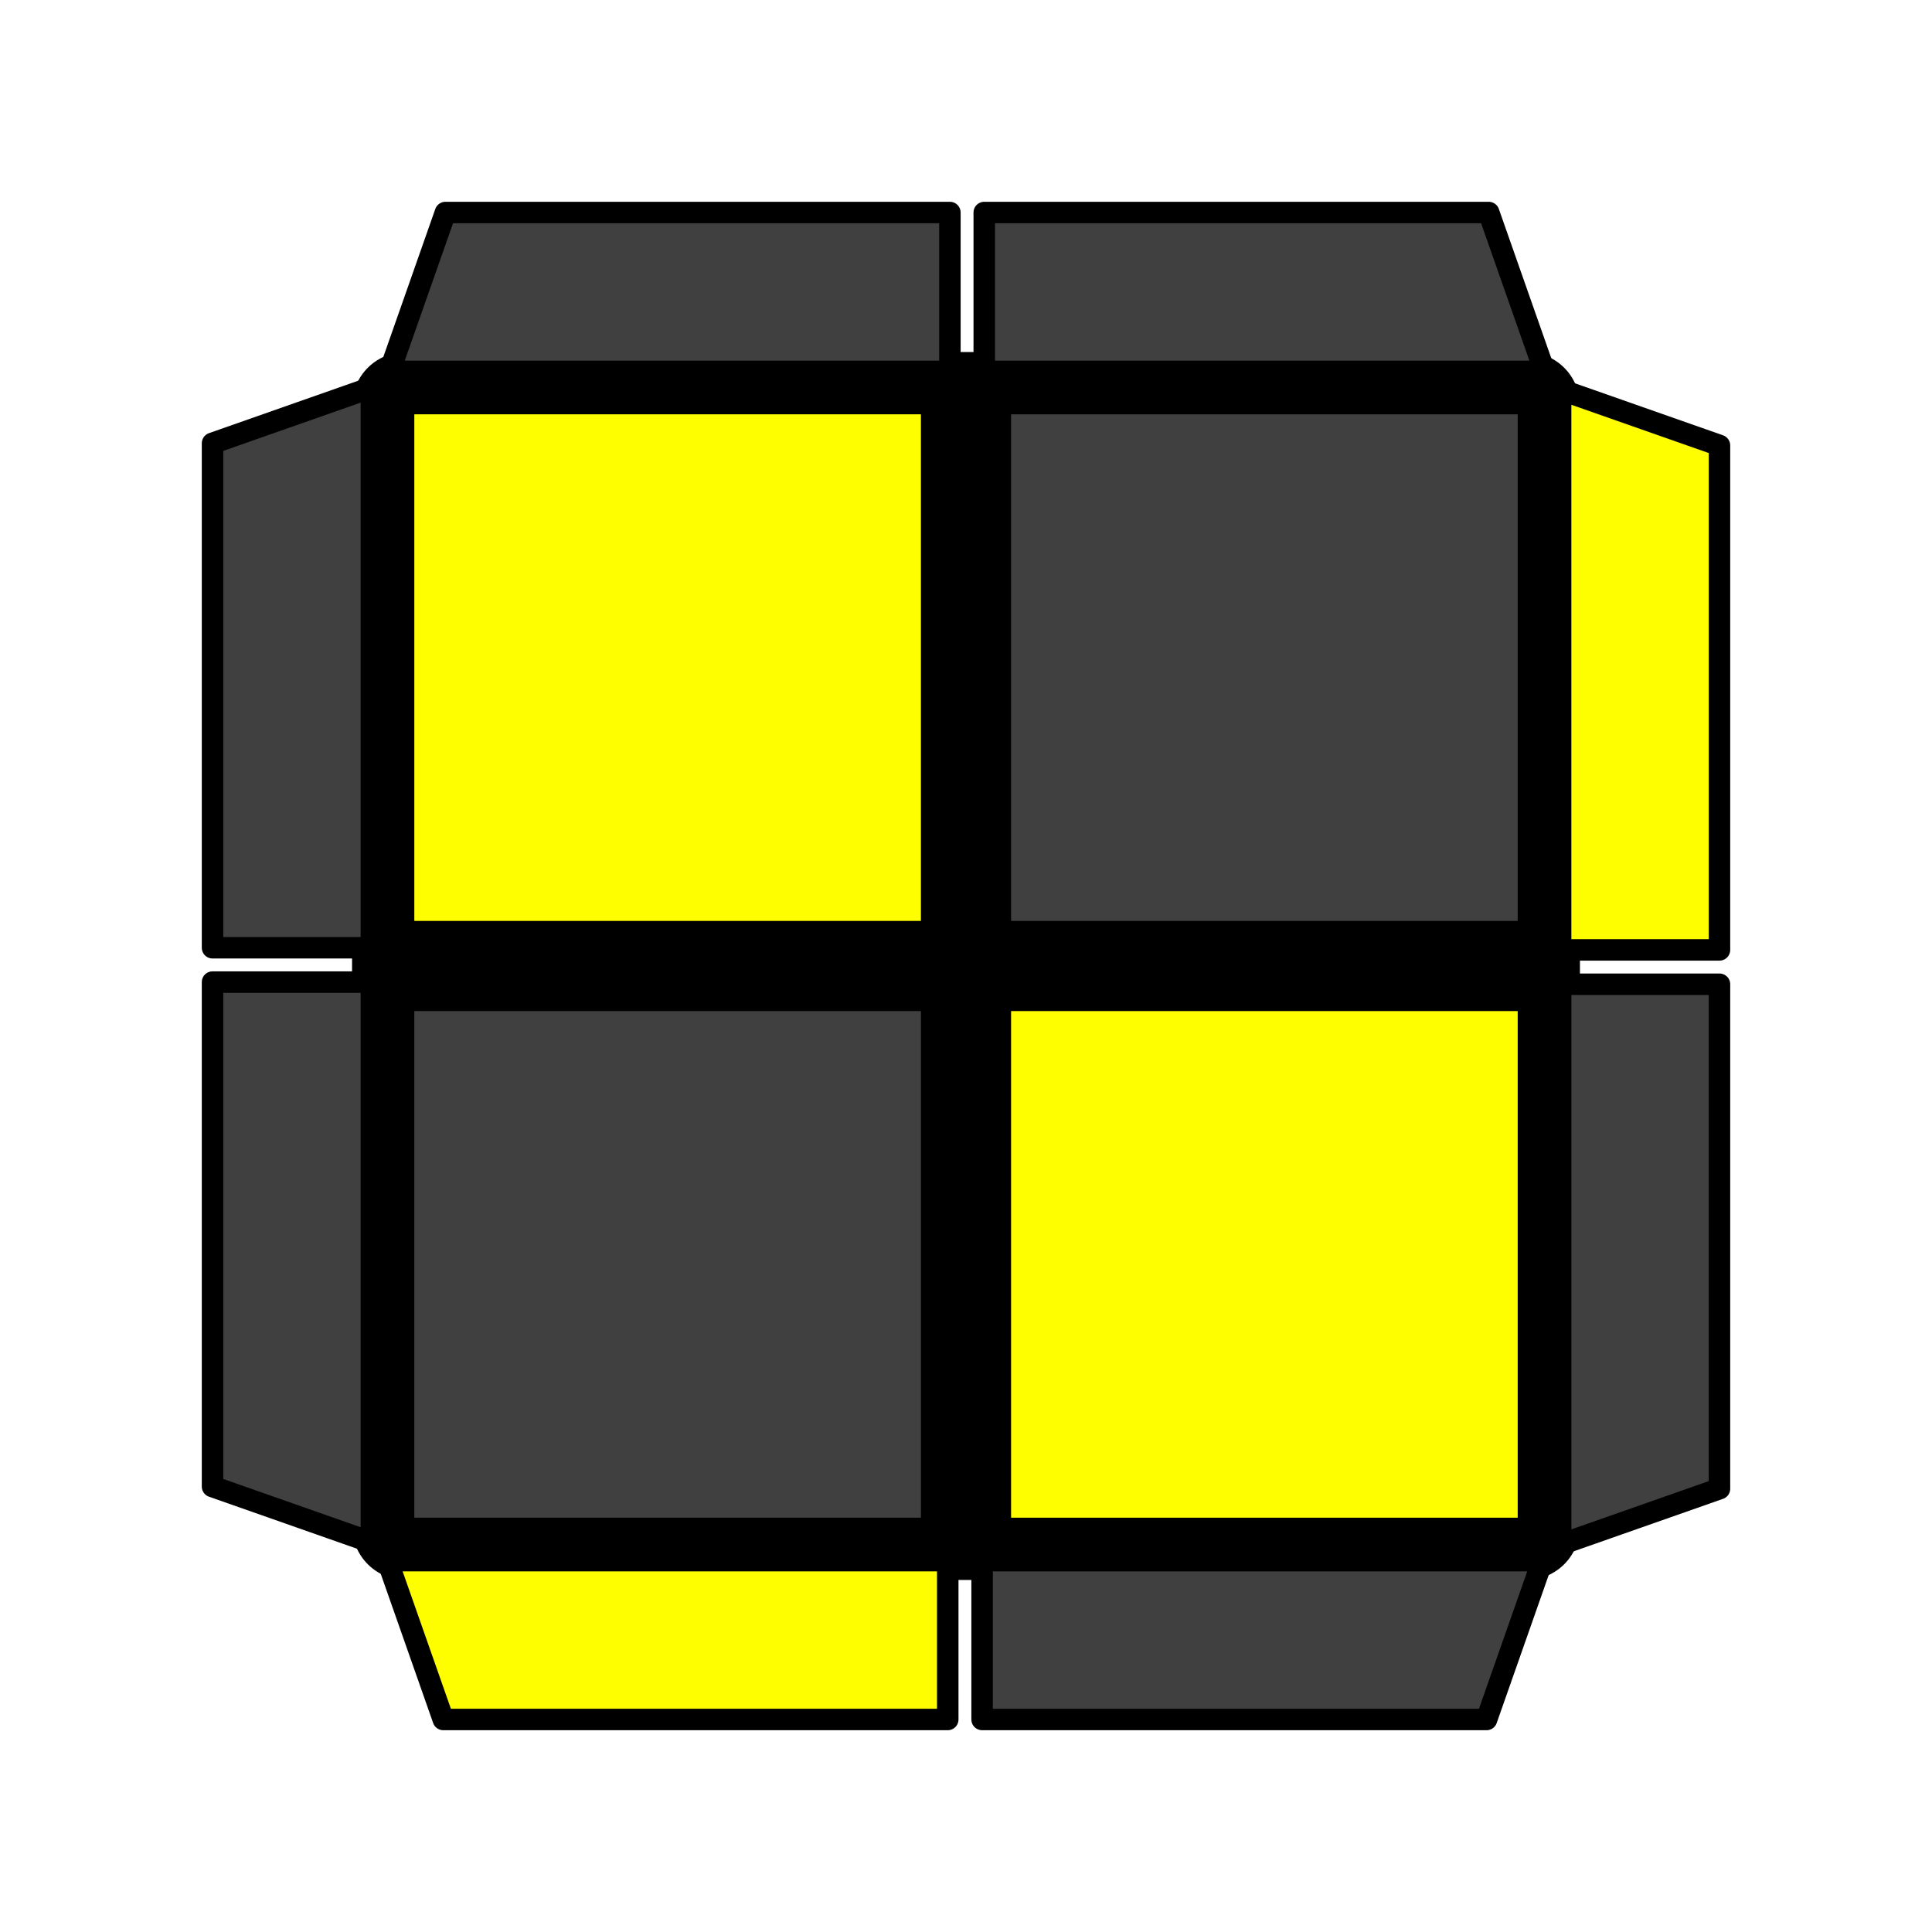
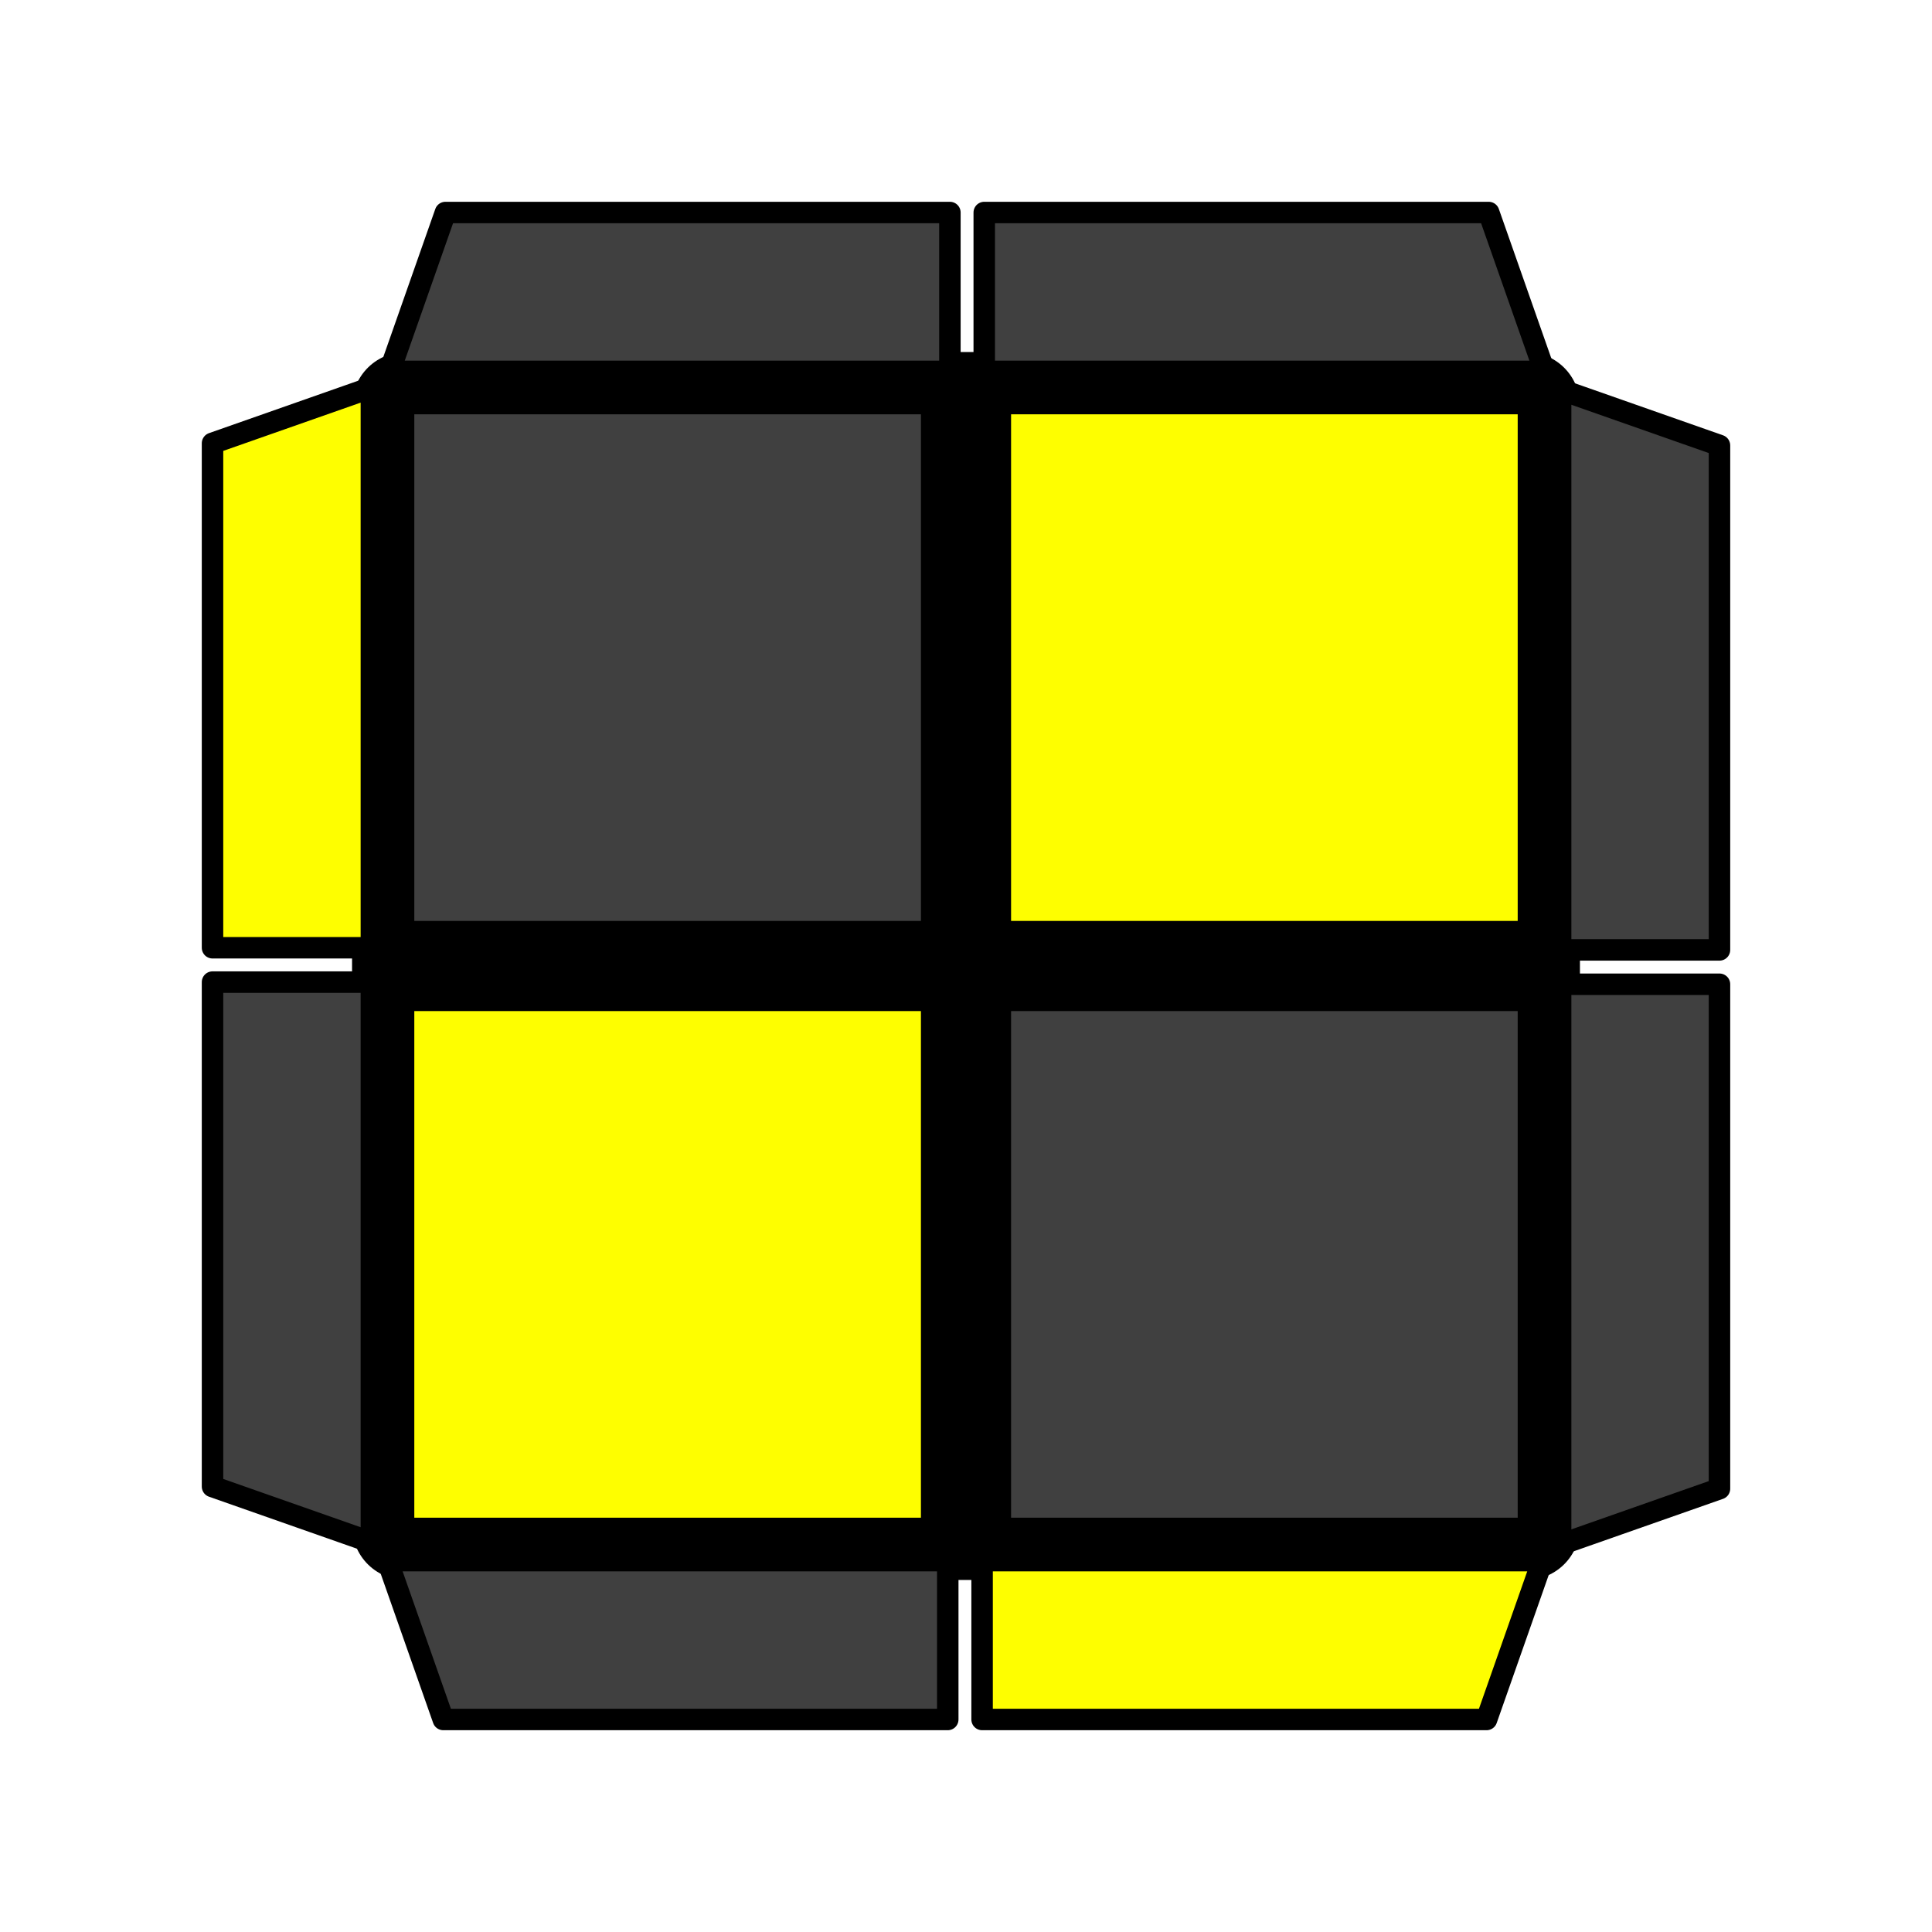
<svg xmlns="http://www.w3.org/2000/svg" version="1.1" width="128" height="128" viewBox="-0.9 -0.9 1.8 1.8">
  <rect fill="#FFFFFF" x="-0.9" y="-0.9" width="1.8" height="1.8" />
  <g style="stroke-width:0.1;stroke-linejoin:round;opacity:1">
    <polygon fill="#000000" stroke="#000000" points="-0.522,-0.522 0.522,-0.522 0.522,0.522 -0.522,0.522" />
  </g>
  <g style="opacity:1;stroke-opacity:0.5;stroke-width:0;stroke-linejoin:round">
-     <polygon fill="#FEFE00" stroke="#000000" points="-0.514,-0.514 -0.042,-0.514 -0.042,-0.042 -0.514,-0.042" />
-     <polygon fill="#404040" stroke="#000000" points="0.042,-0.514 0.514,-0.514 0.514,-0.042 0.042,-0.042" />
-     <polygon fill="#404040" stroke="#000000" points="-0.514,0.042 -0.042,0.042 -0.042,0.514 -0.514,0.514" />
-     <polygon fill="#FEFE00" stroke="#000000" points="0.042,0.042 0.514,0.042 0.514,0.514 0.042,0.514" />
+     <polygon fill="#404040" stroke="#000000" points="-0.514,-0.514 -0.042,-0.514 -0.042,-0.042 -0.514,-0.042" />
+     <polygon fill="#FEFE00" stroke="#000000" points="0.042,-0.514 0.514,-0.514 0.514,-0.042 0.042,-0.042" />
+     <polygon fill="#FEFE00" stroke="#000000" points="-0.514,0.042 -0.042,0.042 -0.042,0.514 -0.514,0.514" />
+     <polygon fill="#404040" stroke="#000000" points="0.042,0.042 0.514,0.042 0.514,0.514 0.042,0.514" />
  </g>
  <g style="opacity:1;stroke-opacity:1;stroke-width:0.02;stroke-linejoin:round">
-     <polygon fill="#FEFE00" stroke="#000000" points="-0.539,0.554 -0.017,0.554 -0.017,0.702 -0.487,0.702" />
-     <polygon fill="#404040" stroke="#000000" points="0.015,0.554 0.537,0.554 0.485,0.702 0.015,0.702" />
-     <polygon fill="#404040" stroke="#000000" points="-0.554,-0.539 -0.554,-0.017 -0.702,-0.017 -0.702,-0.487" />
+     <polygon fill="#404040" stroke="#000000" points="-0.539,0.554 -0.017,0.554 -0.017,0.702 -0.487,0.702" />
+     <polygon fill="#FEFE00" stroke="#000000" points="0.015,0.554 0.537,0.554 0.485,0.702 0.015,0.702" />
+     <polygon fill="#FEFE00" stroke="#000000" points="-0.554,-0.539 -0.554,-0.017 -0.702,-0.017 -0.702,-0.487" />
    <polygon fill="#404040" stroke="#000000" points="-0.554,0.015 -0.554,0.537 -0.702,0.485 -0.702,0.015" />
    <polygon fill="#404040" stroke="#000000" points="0.539,-0.554 0.017,-0.554 0.017,-0.702 0.487,-0.702" />
    <polygon fill="#404040" stroke="#000000" points="-0.015,-0.554 -0.537,-0.554 -0.485,-0.702 -0.015,-0.702" />
    <polygon fill="#404040" stroke="#000000" points="0.554,0.539 0.554,0.017 0.702,0.017 0.702,0.487" />
-     <polygon fill="#FEFE00" stroke="#000000" points="0.554,-0.015 0.554,-0.537 0.702,-0.485 0.702,-0.015" />
+     <polygon fill="#404040" stroke="#000000" points="0.554,-0.015 0.554,-0.537 0.702,-0.485 0.702,-0.015" />
  </g>
</svg>
